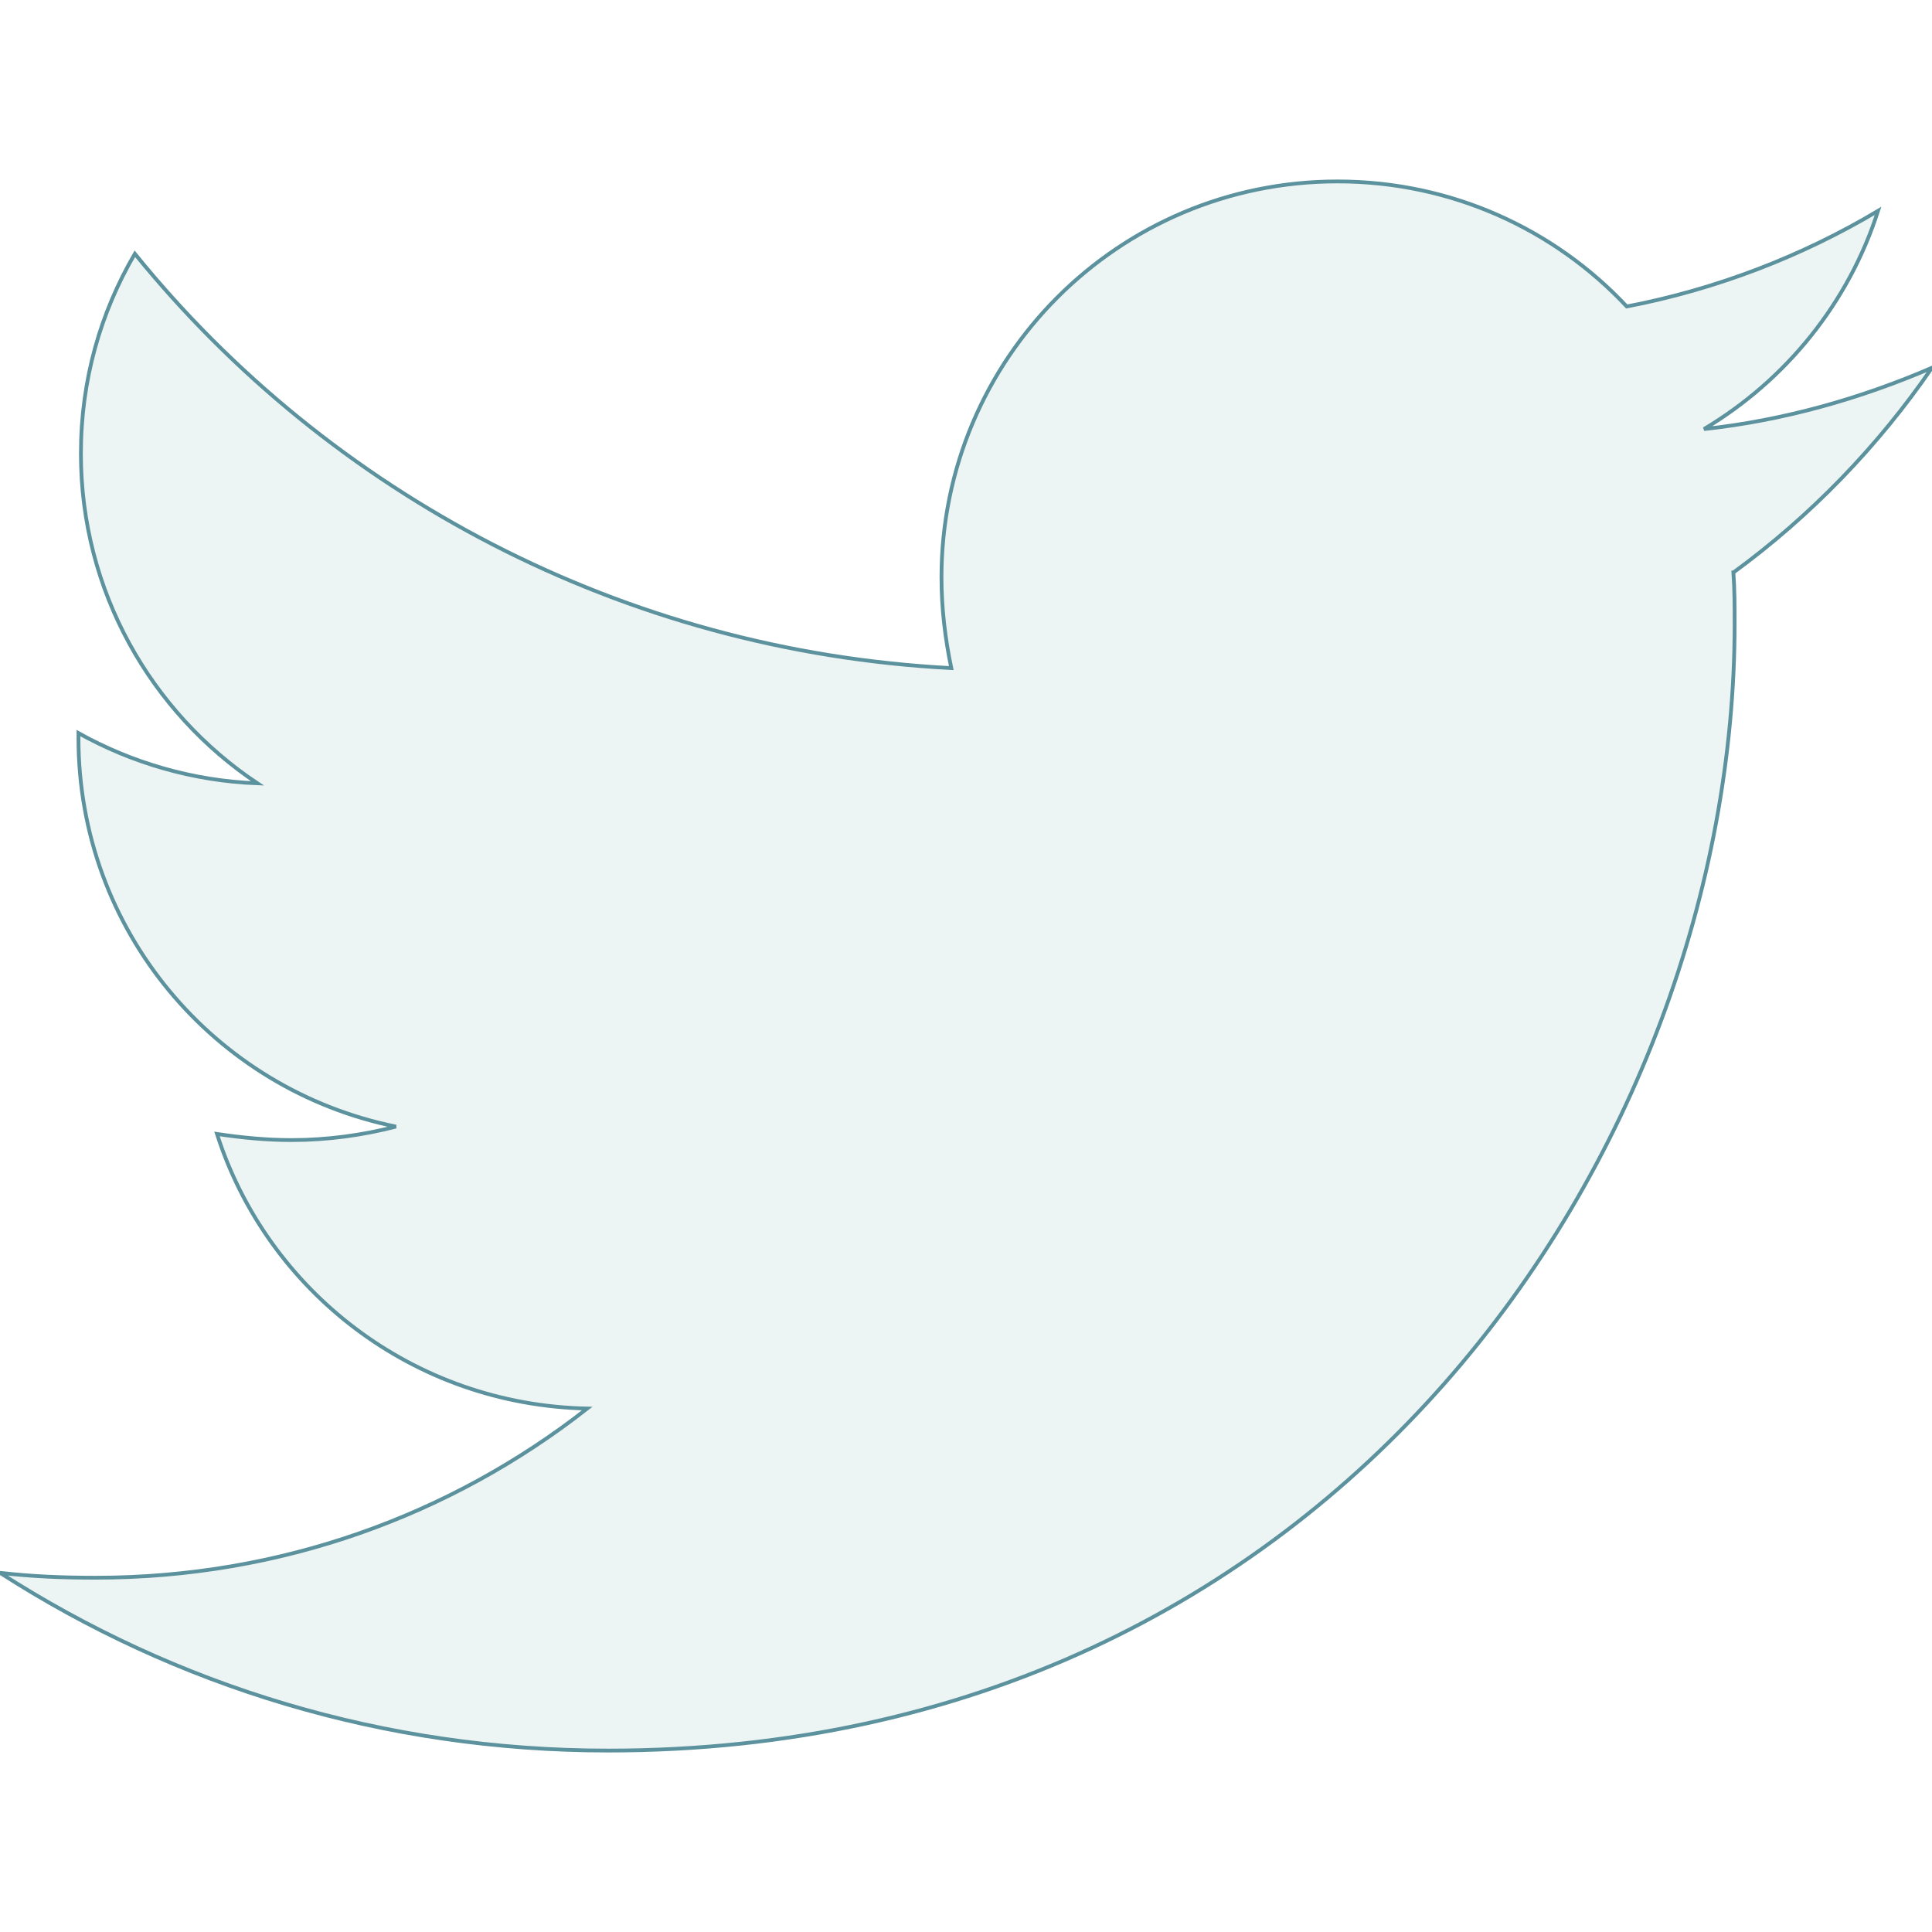
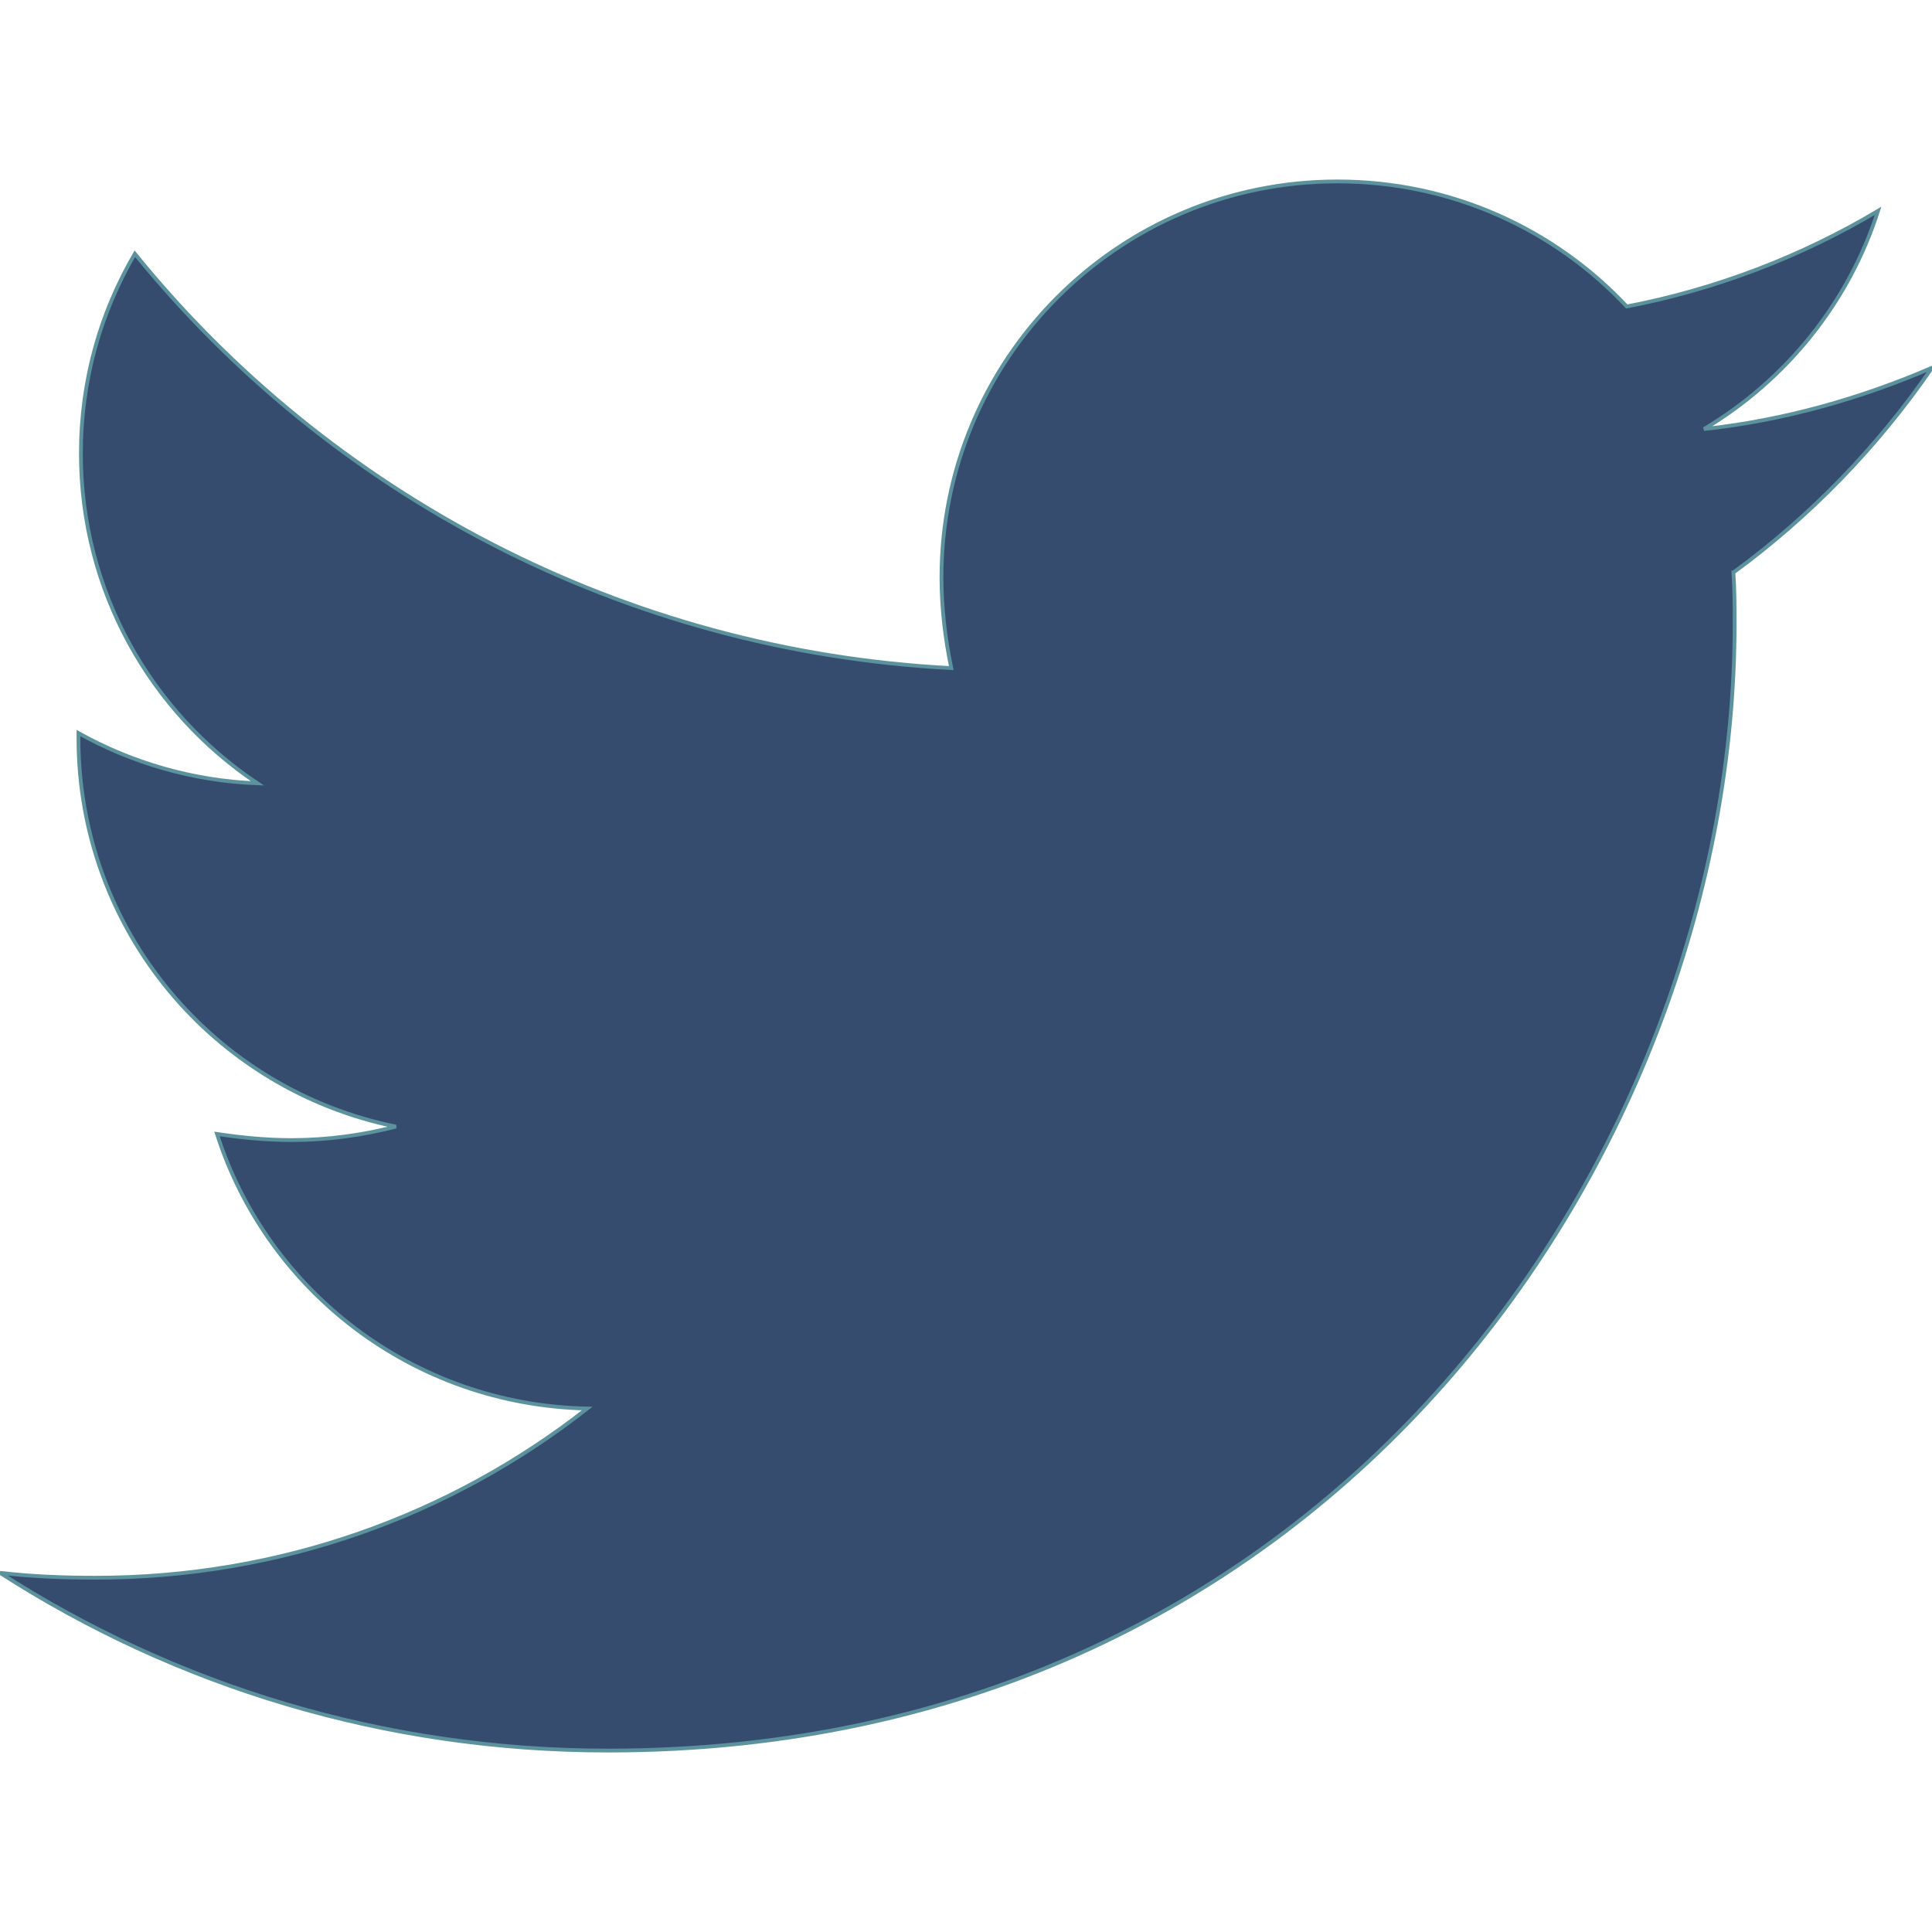
<svg xmlns="http://www.w3.org/2000/svg" viewBox="0 0 512 512" version="1.1" id="svg4">
  <defs id="defs8" />
-   <path d="M459.37 151.716c.325 4.548.325 9.097.325 13.645 0 138.72-105.583 298.558-298.558 298.558-59.452 0-114.68-17.219-161.137-47.106 8.447.974 16.568 1.299 25.34 1.299 49.055 0 94.213-16.568 130.274-44.832-46.132-.975-84.792-31.188-98.112-72.772 6.498.974 12.995 1.624 19.818 1.624 9.421 0 18.843-1.3 27.614-3.573-48.081-9.747-84.143-51.98-84.143-102.985v-1.299c13.969 7.797 30.214 12.67 47.431 13.319-28.264-18.843-46.781-51.005-46.781-87.391 0-19.492 5.197-37.36 14.294-52.954 51.655 63.675 129.3 105.258 216.365 109.807-1.624-7.797-2.599-15.918-2.599-24.04 0-57.828 46.782-104.934 104.934-104.934 30.213 0 57.502 12.67 76.67 33.137 23.715-4.548 46.456-13.32 66.599-25.34-7.798 24.366-24.366 44.833-46.132 57.827 21.117-2.273 41.584-8.122 60.426-16.243-14.292 20.791-32.161 39.308-52.628 54.253z" id="path2" style="fill:#edf4f4;fill-opacity:1;stroke:#5b929d;stroke-opacity:1" />
+   <path d="M459.37 151.716c.325 4.548.325 9.097.325 13.645 0 138.72-105.583 298.558-298.558 298.558-59.452 0-114.68-17.219-161.137-47.106 8.447.974 16.568 1.299 25.34 1.299 49.055 0 94.213-16.568 130.274-44.832-46.132-.975-84.792-31.188-98.112-72.772 6.498.974 12.995 1.624 19.818 1.624 9.421 0 18.843-1.3 27.614-3.573-48.081-9.747-84.143-51.98-84.143-102.985v-1.299c13.969 7.797 30.214 12.67 47.431 13.319-28.264-18.843-46.781-51.005-46.781-87.391 0-19.492 5.197-37.36 14.294-52.954 51.655 63.675 129.3 105.258 216.365 109.807-1.624-7.797-2.599-15.918-2.599-24.04 0-57.828 46.782-104.934 104.934-104.934 30.213 0 57.502 12.67 76.67 33.137 23.715-4.548 46.456-13.32 66.599-25.34-7.798 24.366-24.366 44.833-46.132 57.827 21.117-2.273 41.584-8.122 60.426-16.243-14.292 20.791-32.161 39.308-52.628 54.253z" id="path2" style="fill:#364c6e;fill-opacity:1;stroke:#5b929d;stroke-opacity:1" />
</svg>
